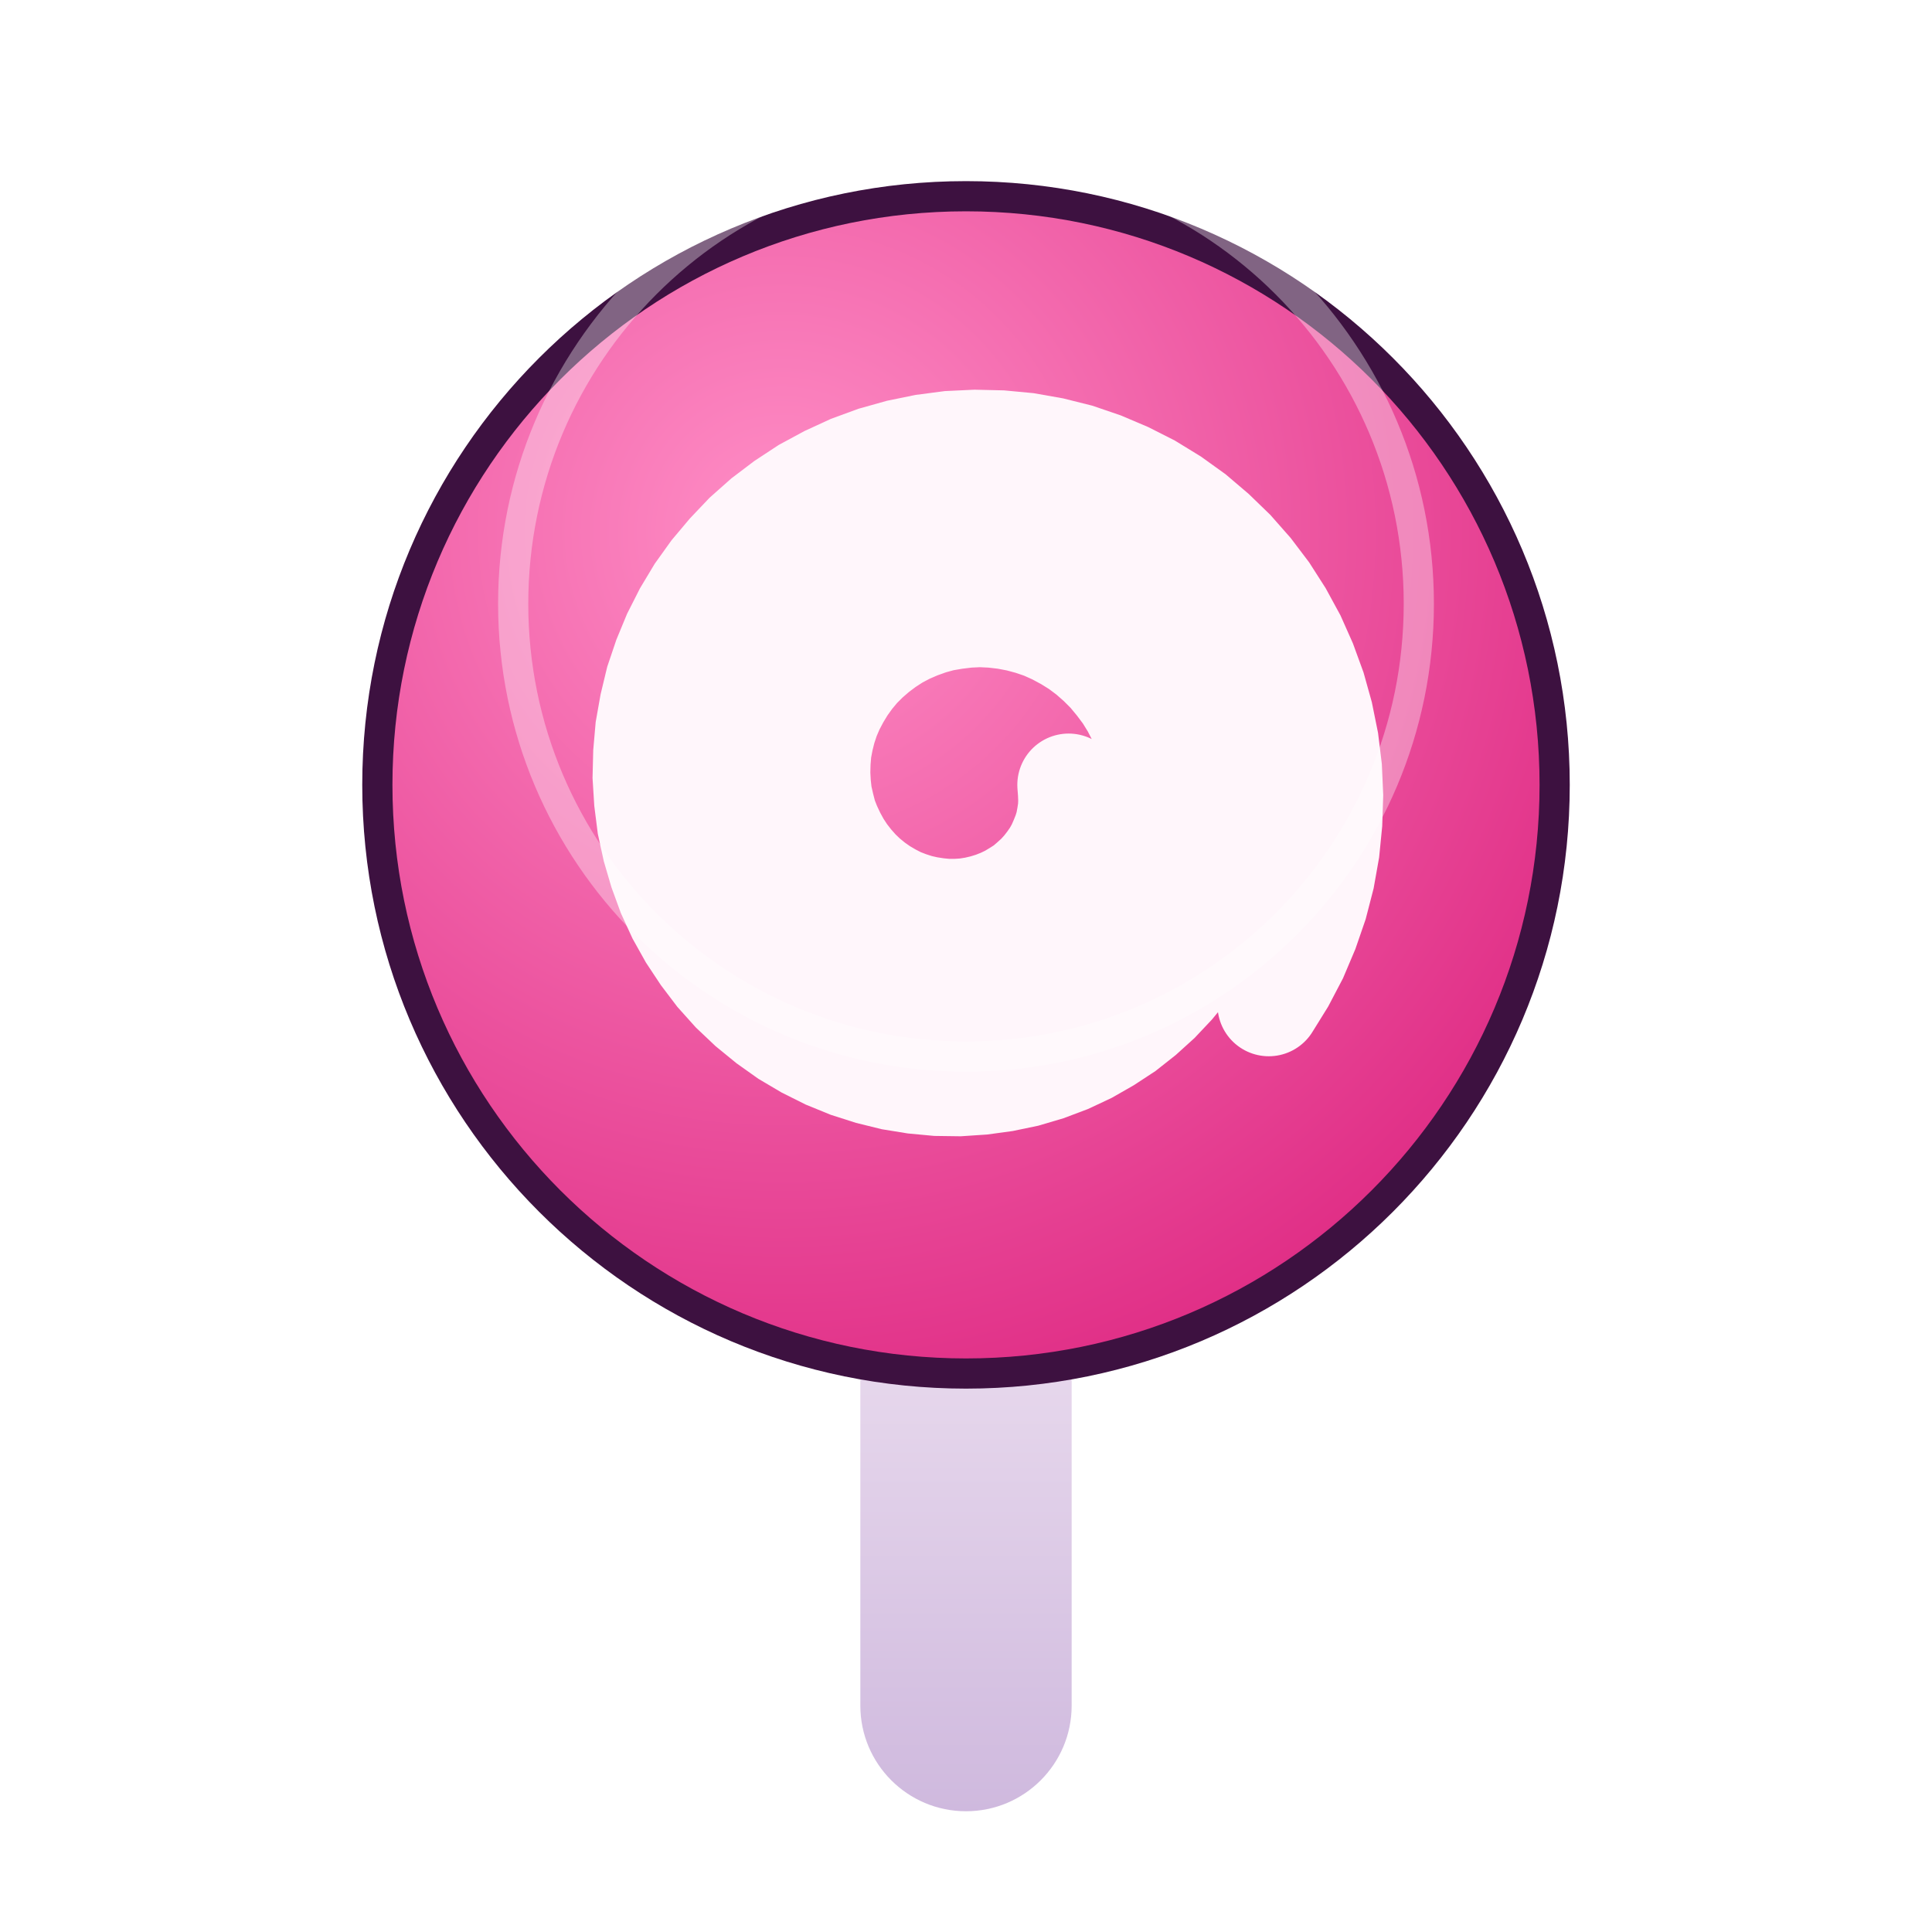
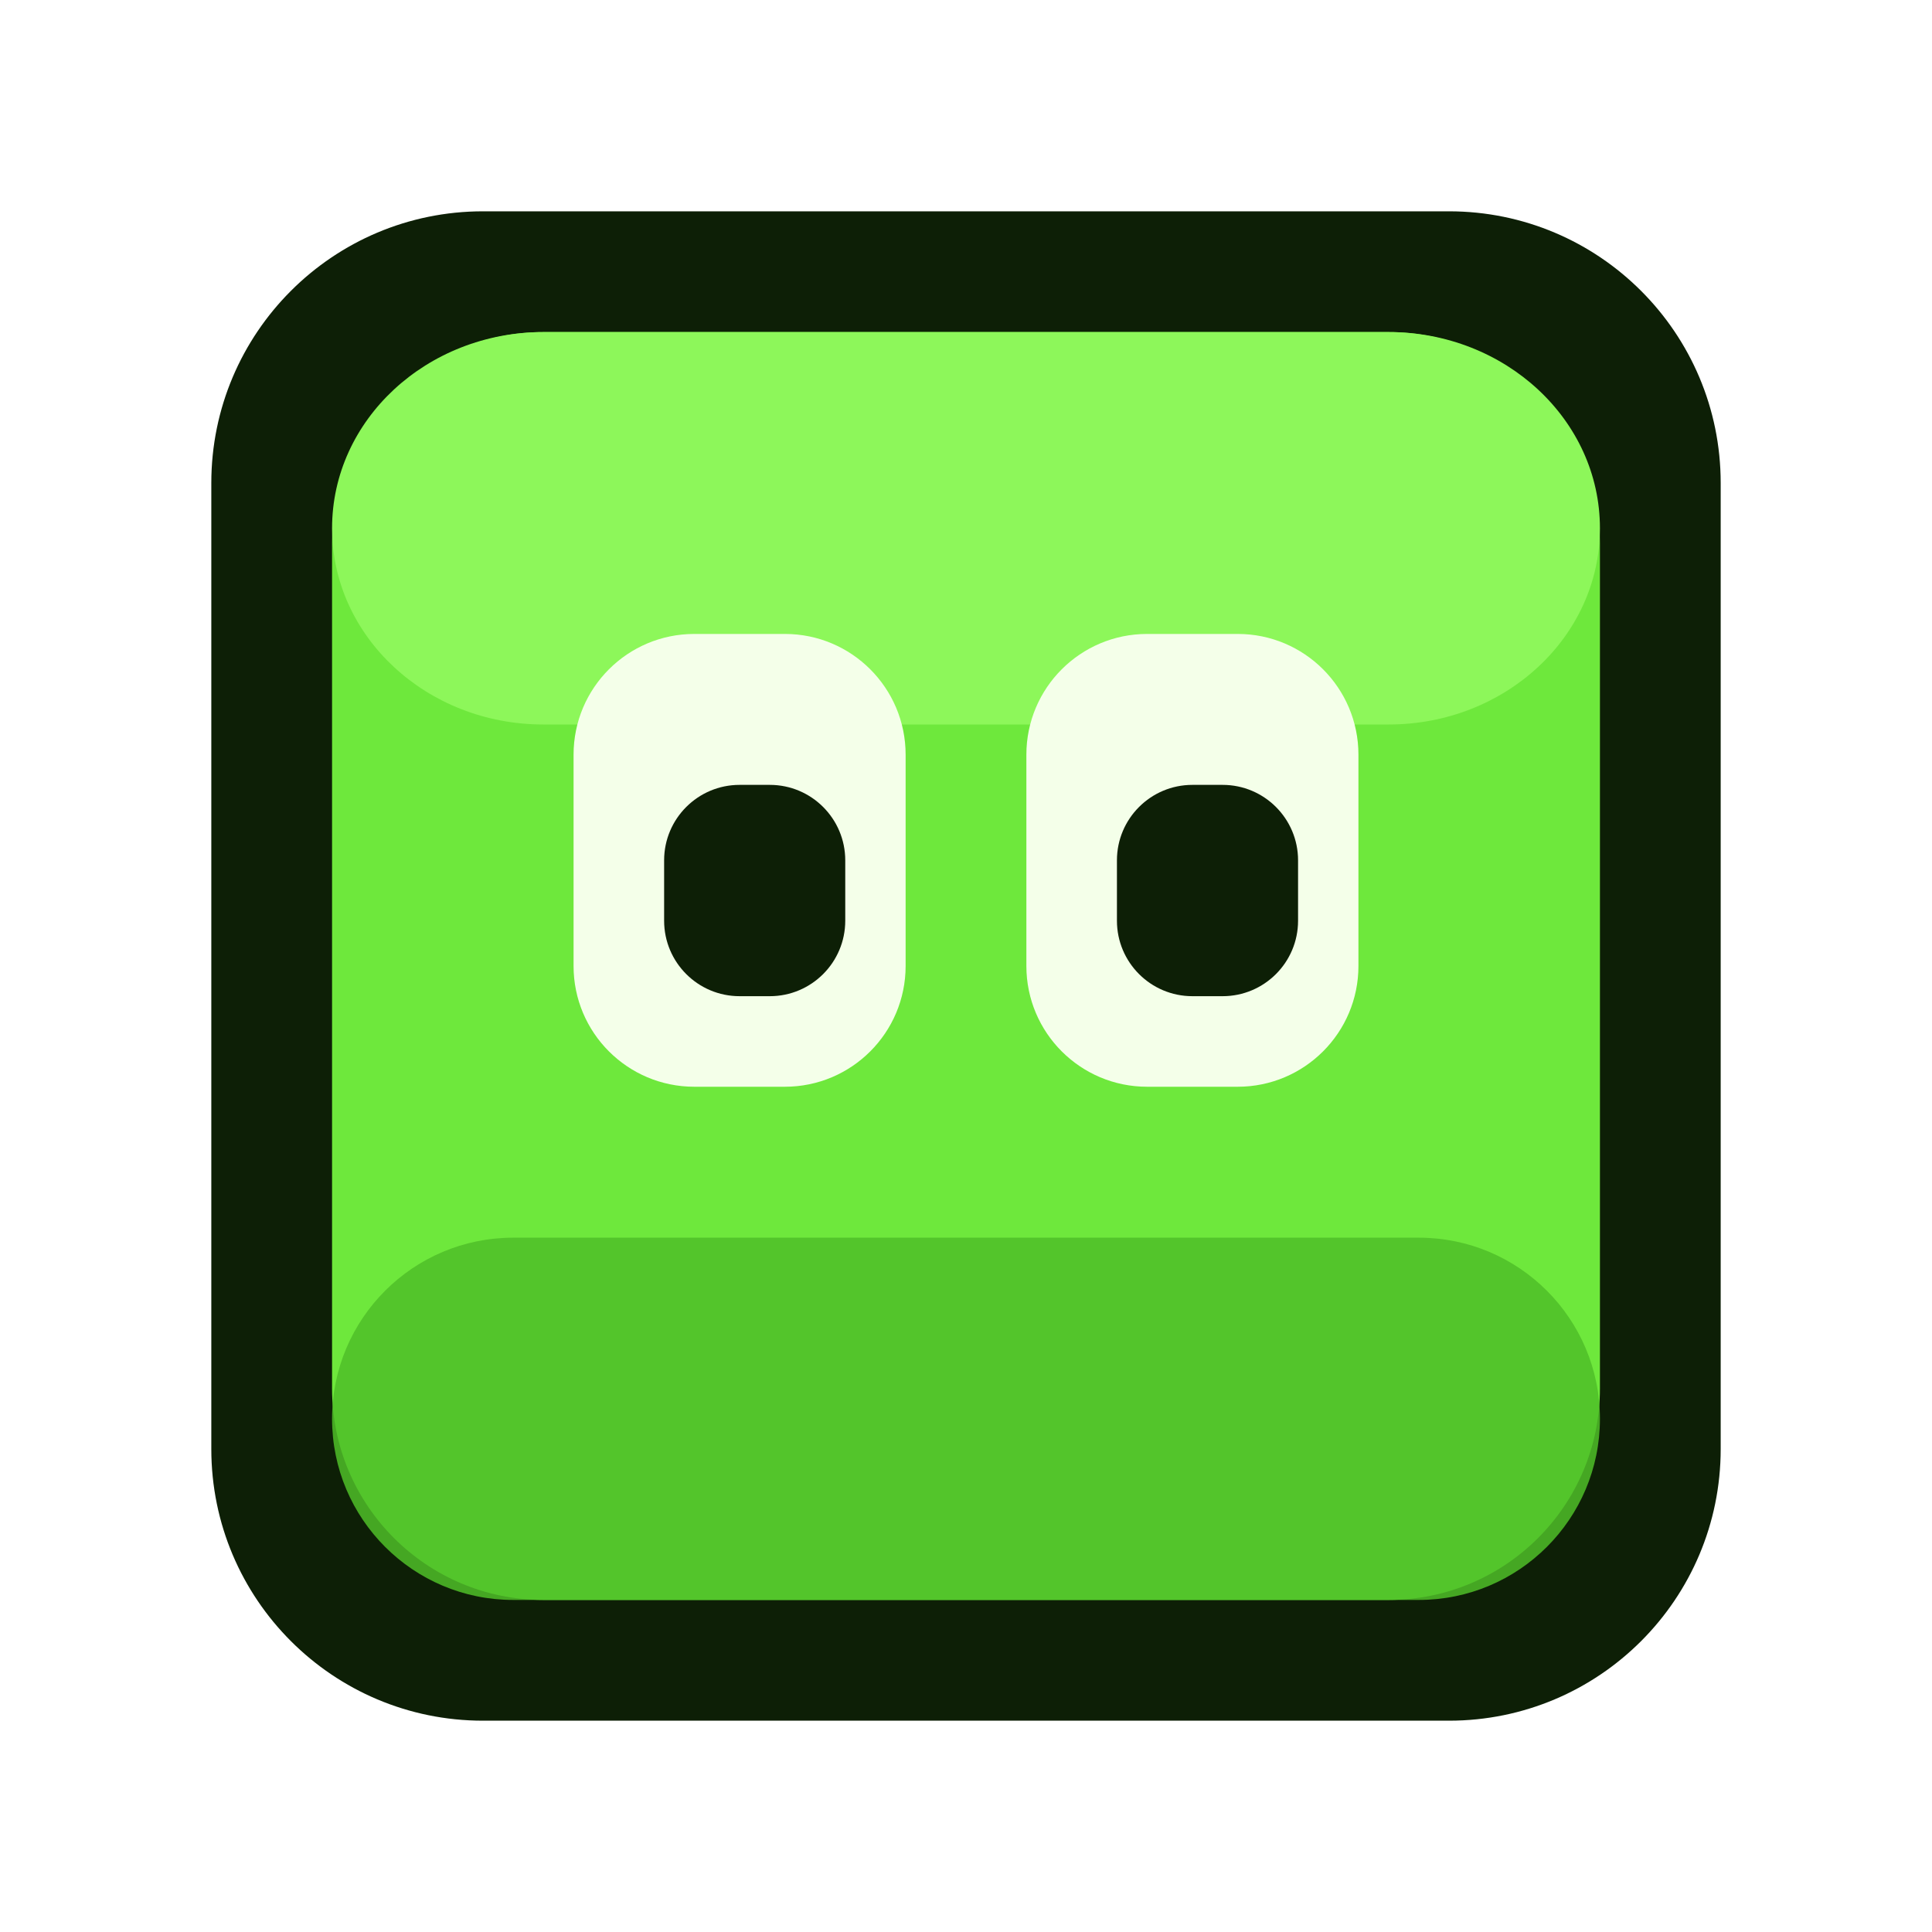
- <svg xmlns="http://www.w3.org/2000/svg" viewBox="0 0 64 64" role="img" aria-label="Piruleta">
-   <defs>
-     <linearGradient id="stick" x1="0" y1="0" x2="0" y2="1">
-       <stop offset="0" stop-color="#fff7fb" />
-       <stop offset="1" stop-color="#cfb9de" />
-     </linearGradient>
-     <radialGradient id="candy" cx="34%" cy="28%" r="78%">
-       <stop offset="0" stop-color="#ff8ec6" />
-       <stop offset="1" stop-color="#e02e86" />
-     </radialGradient>
-   </defs>
-   <rect x="28.5" y="30" width="7" height="30" rx="3.5" fill="url(#stick)" />
-   <circle cx="32" cy="26" r="20" fill="#3d1140" />
-   <circle cx="32" cy="26" r="19" fill="url(#candy)" />
-   <path d="M 35.40 32.00 L 35.42 32.26 L 35.43 32.52 L 35.42 32.78 L 35.38 33.04 L 35.33 33.31 L 35.25 33.57 L 35.15 33.82 L 35.04 34.07 L 34.90 34.32 L 34.74 34.55 L 34.57 34.77 L 34.37 34.99 L 34.16 35.18 L 33.94 35.37 L 33.69 35.53 L 33.44 35.68 L 33.17 35.81 L 32.89 35.92 L 32.60 36.01 L 32.30 36.08 L 31.99 36.13 L 31.68 36.15 L 31.36 36.15 L 31.05 36.12 L 30.73 36.07 L 30.42 36.00 L 30.11 35.90 L 29.80 35.78 L 29.51 35.63 L 29.22 35.46 L 28.95 35.27 L 28.68 35.05 L 28.44 34.82 L 28.21 34.56 L 28.00 34.29 L 27.81 34.00 L 27.64 33.69 L 27.49 33.37 L 27.36 33.04 L 27.27 32.69 L 27.19 32.34 L 27.15 31.98 L 27.13 31.61 L 27.14 31.24 L 27.17 30.87 L 27.24 30.50 L 27.33 30.14 L 27.45 29.78 L 27.60 29.43 L 27.78 29.09 L 27.98 28.76 L 28.21 28.44 L 28.46 28.14 L 28.74 27.86 L 29.04 27.60 L 29.36 27.36 L 29.70 27.14 L 30.06 26.95 L 30.43 26.79 L 30.82 26.65 L 31.22 26.54 L 31.63 26.47 L 32.04 26.42 L 32.46 26.40 L 32.88 26.42 L 33.31 26.47 L 33.73 26.55 L 34.14 26.66 L 34.55 26.80 L 34.95 26.98 L 35.34 27.19 L 35.71 27.42 L 36.07 27.69 L 36.40 27.98 L 36.72 28.30 L 37.01 28.65 L 37.28 29.01 L 37.52 29.40 L 37.73 29.81 L 37.91 30.24 L 38.06 30.68 L 38.18 31.13 L 38.26 31.59 L 38.31 32.06 L 38.32 32.54 L 38.30 33.01 L 38.24 33.49 L 38.14 33.96 L 38.01 34.43 L 37.84 34.89 L 37.64 35.33 L 37.40 35.77 L 37.13 36.18 L 36.83 36.58 L 36.50 36.95 L 36.13 37.30 L 35.74 37.63 L 35.33 37.92 L 34.89 38.18 L 34.43 38.42 L 33.96 38.61 L 33.46 38.77 L 32.96 38.90 L 32.44 38.99 L 31.92 39.03 L 31.39 39.04 L 30.85 39.01 L 30.33 38.94 L 29.80 38.83 L 29.28 38.68 L 28.77 38.48 L 28.28 38.25 L 27.80 37.99 L 27.34 37.68 L 26.91 37.34 L 26.50 36.97 L 26.11 36.57 L 25.76 36.13 L 25.44 35.67 L 25.15 35.18 L 24.90 34.67 L 24.68 34.14 L 24.51 33.60 L 24.38 33.04 L 24.29 32.47 L 24.24 31.89 L 24.23 31.30 L 24.27 30.72 L 24.36 30.14 L 24.49 29.56 L 24.66 28.99 L 24.87 28.43 L 25.13 27.89 L 25.43 27.37 L 25.77 26.87 L 26.14 26.39 L 26.56 25.94 L 27.00 25.53 L 27.48 25.14 L 27.99 24.79 L 28.53 24.48 L 29.09 24.21 L 29.67 23.98 L 30.27 23.80 L 30.88 23.66 L 31.51 23.56 L 32.14 23.51 L 32.78 23.51 L 33.42 23.56 L 34.06 23.66 L 34.69 23.80 L 35.30 23.99 L 35.91 24.23 L 36.50 24.52 L 37.07 24.85 L 37.61 25.22 L 38.13 25.63 L 38.61 26.09 L 39.06 26.58 L 39.48 27.10 L 39.85 27.66 L 40.19 28.24 L 40.48 28.85 L 40.72 29.49 L 40.92 30.14 L 41.07 30.81 L 41.17 31.49 L 41.21 32.18 L 41.21 32.87 L 41.15 33.56 L 41.04 34.25 L 40.88 34.93 L 40.67 35.60 L 40.41 36.26 L 40.09 36.89 L 39.73 37.50 L 39.33 38.09 L 38.87 38.65 L 38.38 39.17 L 37.85 39.65 L 37.28 40.10 L 36.67 40.50 L 36.04 40.86 L 35.38 41.17 L 34.69 41.43 L 33.98 41.64 L 33.26 41.79 L 32.53 41.89 L 31.78 41.94 L 31.04 41.93 L 30.29 41.86 L 29.55 41.74 L 28.82 41.56 L 28.10 41.33 L 27.39 41.04 L 26.71 40.70 L 26.05 40.31 L 25.43 39.87 L 24.83 39.38 L 24.27 38.85 L 23.75 38.27 L 23.28 37.65 L 22.85 37.00 L 22.47 36.32 L 22.14 35.60 L 21.87 34.86 L 21.65 34.11 L 21.48 33.33 L 21.38 32.54 L 21.33 31.74 L 21.35 30.94 L 21.42 30.14 L 21.56 29.35 L 21.75 28.56 L 22.01 27.79 L 22.32 27.04 L 22.69 26.31 L 23.11 25.61 L 23.59 24.94 L 24.12 24.31 L 24.69 23.71 L 25.31 23.16 L 25.97 22.66 L 26.67 22.20 L 27.41 21.80 L 28.17 21.45 L 28.96 21.16 L 29.78 20.93 L 30.61 20.76 L 31.45 20.65 L 32.30 20.61 L 33.16 20.63 L 34.01 20.71 L 34.86 20.86 L 35.70 21.07 L 36.52 21.35 L 37.32 21.69 L 38.09 22.08 L 38.84 22.54 L 39.55 23.05 L 40.22 23.62 L 40.85 24.23 L 41.44 24.90 L 41.97 25.60 L 42.45 26.35 L 42.88 27.14 L 43.24 27.95 L 43.55 28.80 L 43.79 29.66 L 43.97 30.55 L 44.08 31.45 L 44.12 32.35 L 44.09 33.26 L 44.00 34.17 L 43.84 35.07 L 43.61 35.96 L 43.31 36.83 L 42.95 37.68 L 42.52 38.50 L 42.03 39.29" transform="translate(0,-6) scale(1.0)" fill="none" stroke="#fff6fb" stroke-width="3.4" stroke-linecap="round" />
-   <circle cx="32" cy="20" r="15" fill="none" stroke="rgba(255,255,255,.35)" stroke-width="1" />
+ <svg xmlns="http://www.w3.org/2000/svg" viewBox="0 0 64 64" role="img" aria-label="Cubo de Geometry Dash">
+   <rect x="7" y="7" width="50" height="50" rx="9" fill="#0d1f06" />
+   <rect x="11" y="11" width="42" height="42" rx="7" fill="#6ee83c" />
+   <rect x="11" y="11" width="42" height="13" rx="7" fill="#8df75a" />
+   <rect x="11" y="41" width="42" height="12" rx="6" fill="#4fbe28" opacity=".85" />
+   <rect x="19" y="21" width="11" height="15" rx="4" fill="#f4ffe9" />
+   <rect x="34" y="21" width="11" height="15" rx="4" fill="#f4ffe9" />
+   <rect x="22" y="26" width="6" height="7" rx="2.5" fill="#0d1f06" />
+   <rect x="37" y="26" width="6" height="7" rx="2.5" fill="#0d1f06" />
</svg>
